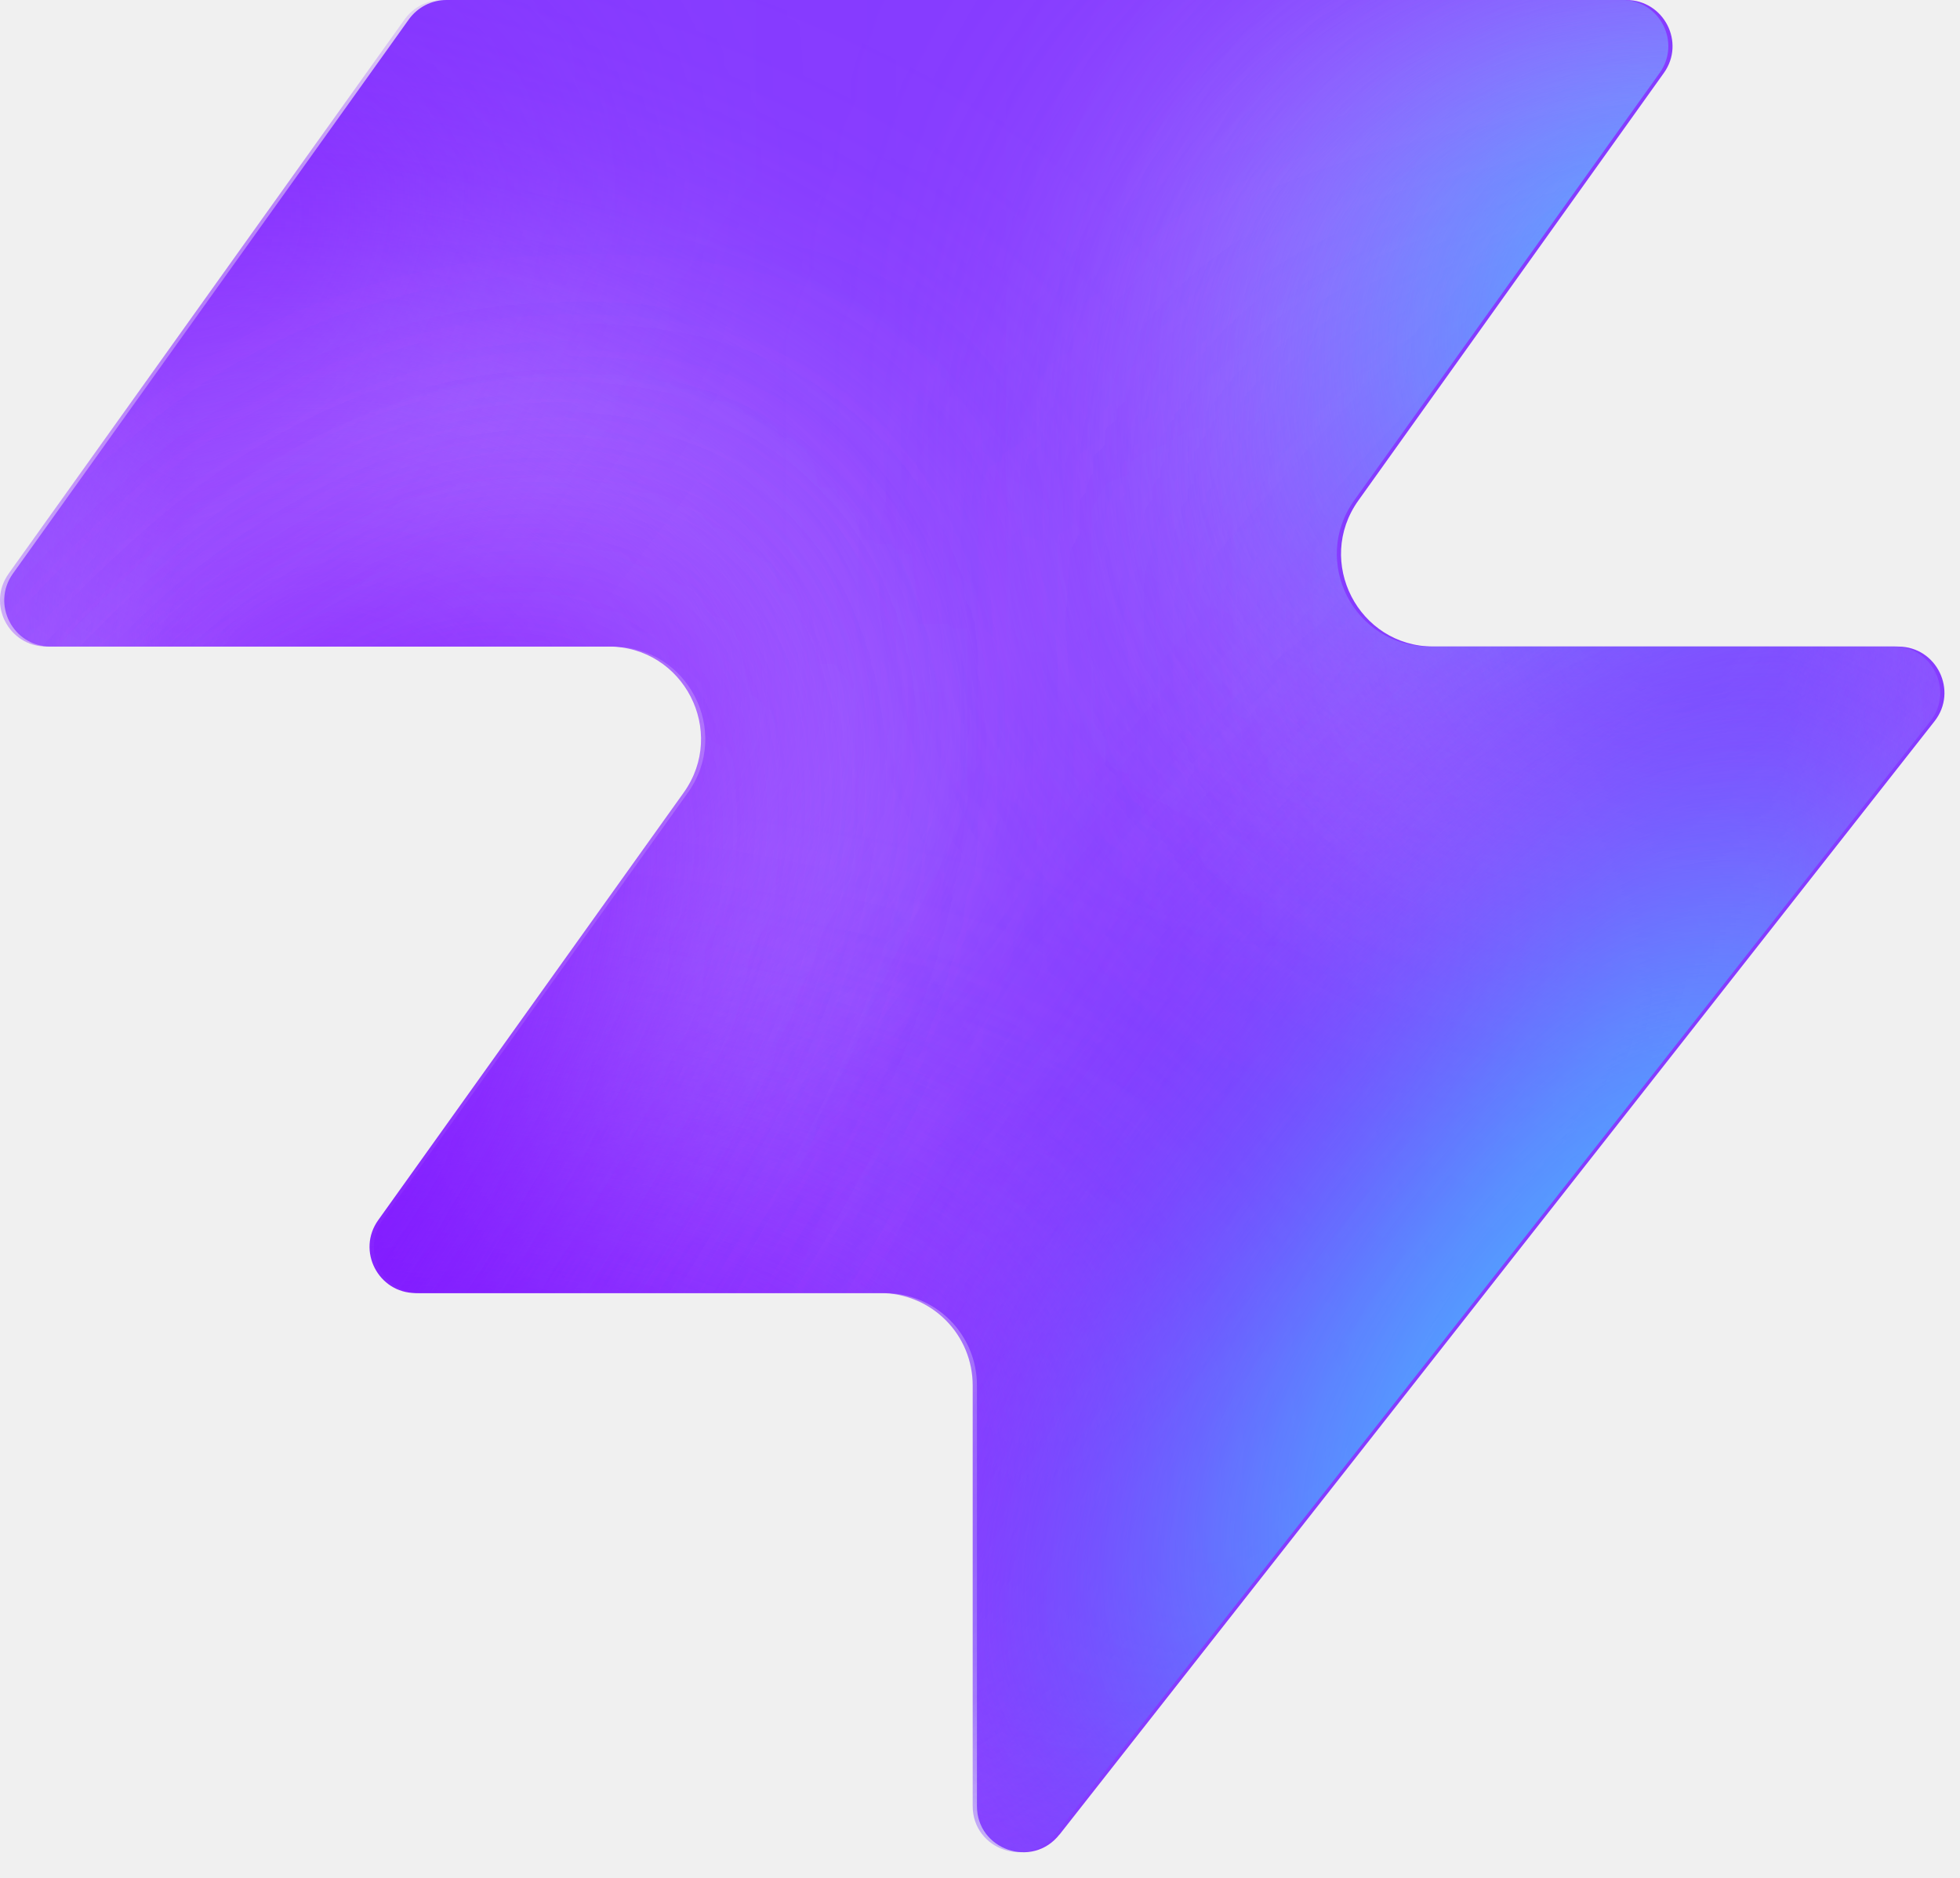
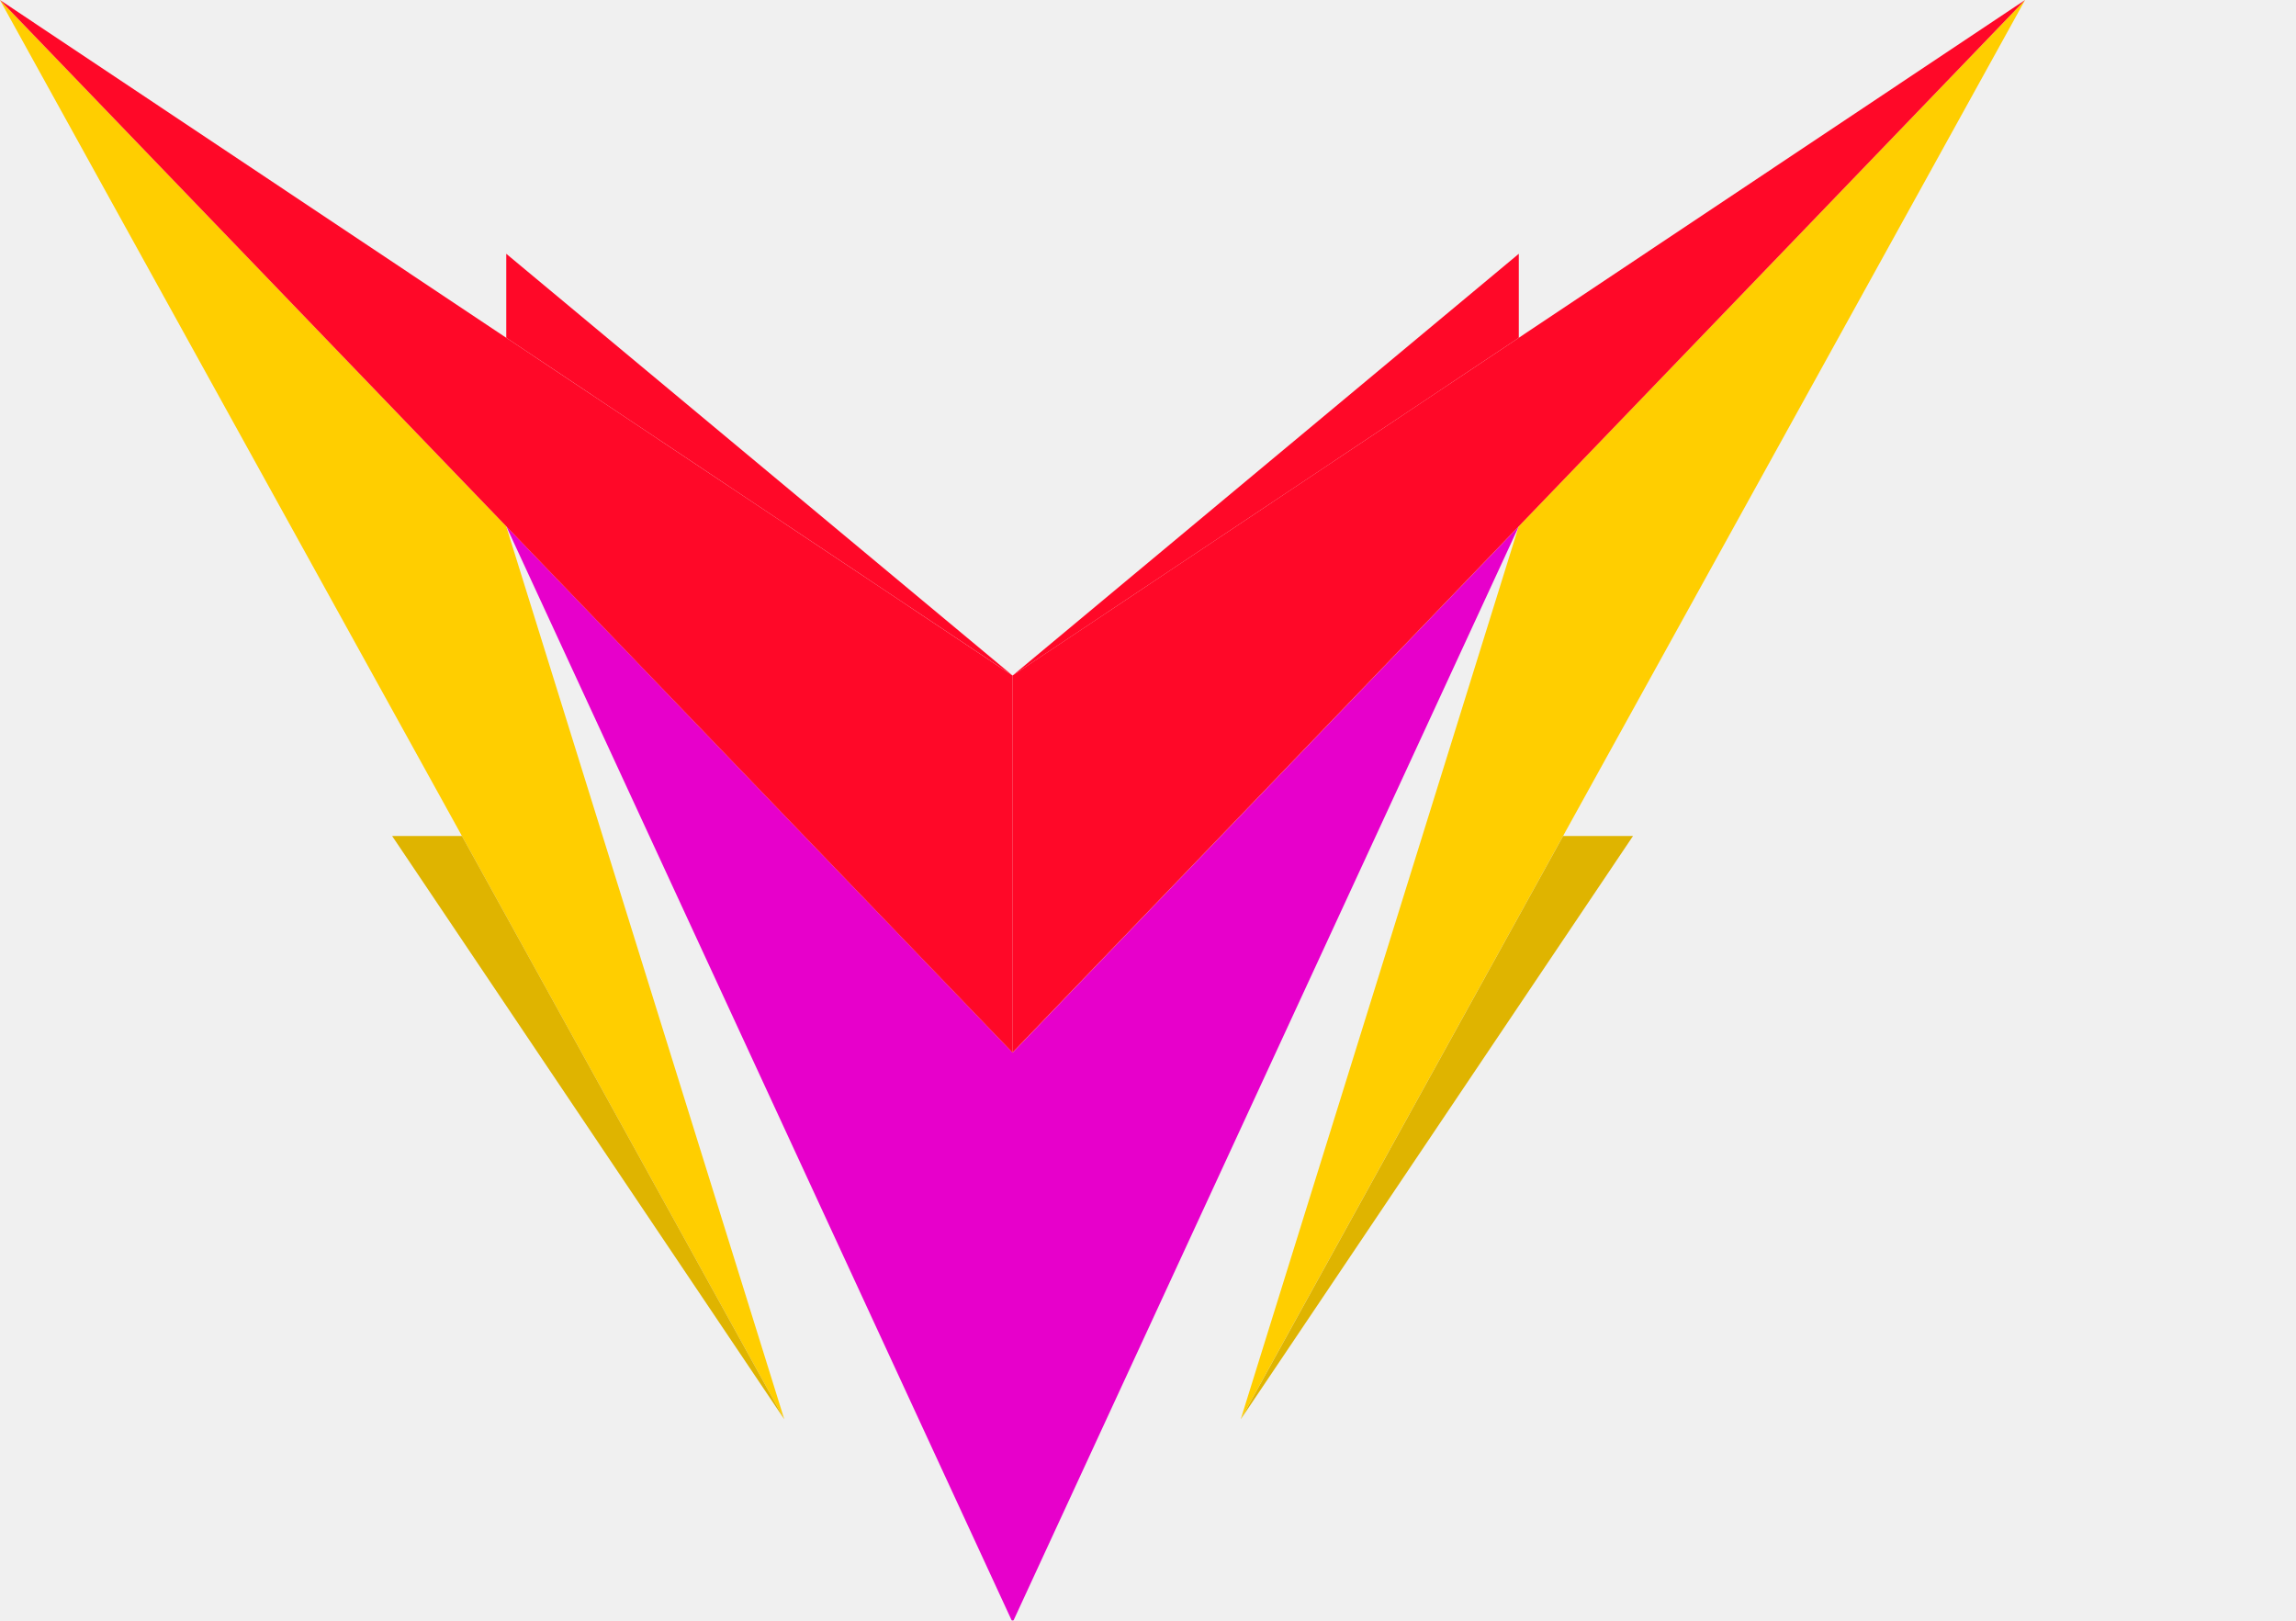
- <svg xmlns="http://www.w3.org/2000/svg" width="48" height="46" fill="none" viewBox="0 0 48 46">
-   <path fill="#863bff" d="M25.946 44.938c-.664.845-2.021.375-2.021-.698V33.937a2.26 2.26 0 0 0-2.262-2.262H10.287c-.92 0-1.456-1.04-.92-1.788l7.48-10.471c1.07-1.497 0-3.578-1.842-3.578H1.237c-.92 0-1.456-1.04-.92-1.788L10.013.474c.214-.297.556-.474.92-.474h28.894c.92 0 1.456 1.04.92 1.788l-7.48 10.471c-1.07 1.498 0 3.579 1.842 3.579h11.377c.943 0 1.473 1.088.89 1.83L25.947 44.94z" style="fill:#863bff;fill:color(display-p3 .525 .23 1);fill-opacity:1" />
-   <mask id="a" width="48" height="46" x="0" y="0" maskUnits="userSpaceOnUse" style="mask-type:alpha">
-     <path fill="#000" d="M25.842 44.938c-.664.844-2.021.375-2.021-.698V33.937a2.26 2.26 0 0 0-2.262-2.262H10.183c-.92 0-1.456-1.04-.92-1.788l7.48-10.471c1.07-1.498 0-3.579-1.842-3.579H1.133c-.92 0-1.456-1.04-.92-1.787L9.91.473c.214-.297.556-.474.92-.474h28.894c.92 0 1.456 1.04.92 1.788l-7.48 10.471c-1.07 1.498 0 3.578 1.842 3.578h11.377c.943 0 1.473 1.088.89 1.832L25.843 44.94z" style="fill:#000;fill-opacity:1" />
-   </mask>
-   <g mask="url(#a)">
-     <g filter="url(#b)">
-       <ellipse cx="5.508" cy="14.704" fill="#ede6ff" rx="5.508" ry="14.704" style="fill:#ede6ff;fill:color(display-p3 .927 .903 1);fill-opacity:1" transform="matrix(.00324 1 1 -.00324 -4.47 31.516)" />
+ <svg xmlns="http://www.w3.org/2000/svg" width="34" height="24" viewBox="0 0 34 24" fill="none">
+   <g clip-path="url(#clip0_13_18)">
+     <mask id="mask0_13_18" style="mask-type:luminance" maskUnits="userSpaceOnUse" x="0" y="0" width="30" height="24">
+       <path d="M0 0H30V24H0V0Z" fill="white" />
+     </mask>
+     <g mask="url(#mask0_13_18)">
+       <path d="M22.492 7.793L14.995 24.025L7.497 7.793L14.995 15.587L22.492 7.793Z" fill="#E700CB" />
+       <path d="M18.373 21.017L29.988 0L22.49 7.793L18.373 21.017Z" fill="#FFCE00" />
+       <path d="M11.614 21.017L-0.001 0L7.496 7.793L11.614 21.017Z" fill="#FFCE00" />
+       <path d="M14.993 15.587L29.988 0L14.993 10.004V15.587Z" fill="#FF0828" />
+       <path d="M14.994 15.587L-0.001 0L14.994 10.004V15.587Z" fill="#FF0828" />
+       <path d="M11.614 21.017L5.807 12.38H6.841L11.614 21.017Z" fill="#DFB400" />
+       <path d="M23.147 12.38L18.374 21.017L24.182 12.38H23.147Z" fill="#DFB400" />
+       <path d="M14.994 10.004L22.491 3.758V5.002L14.994 10.004Z" fill="#FF0828" />
+       <path d="M14.995 10.004L7.497 3.758V5.002L14.995 10.004Z" fill="#FF0828" />
    </g>
-     <g filter="url(#c)">
-       <ellipse cx="10.399" cy="29.851" fill="#ede6ff" rx="10.399" ry="29.851" style="fill:#ede6ff;fill:color(display-p3 .927 .903 1);fill-opacity:1" transform="matrix(.00324 1 1 -.00324 -39.328 7.883)" />
-     </g>
-     <g filter="url(#d)">
-       <ellipse cx="5.508" cy="30.487" fill="#7e14ff" rx="5.508" ry="30.487" style="fill:#7e14ff;fill:color(display-p3 .492 .077 1);fill-opacity:1" transform="rotate(89.814 -25.913 -14.639)scale(1 -1)" />
-     </g>
-     <g filter="url(#e)">
-       <ellipse cx="5.508" cy="30.599" fill="#7e14ff" rx="5.508" ry="30.599" style="fill:#7e14ff;fill:color(display-p3 .492 .077 1);fill-opacity:1" transform="rotate(89.814 -32.644 -3.334)scale(1 -1)" />
-     </g>
-     <g filter="url(#f)">
-       <ellipse cx="5.508" cy="30.599" fill="#7e14ff" rx="5.508" ry="30.599" style="fill:#7e14ff;fill:color(display-p3 .492 .077 1);fill-opacity:1" transform="matrix(.00324 1 1 -.00324 -34.34 30.47)" />
-     </g>
-     <g filter="url(#g)">
-       <ellipse cx="14.072" cy="22.078" fill="#ede6ff" rx="14.072" ry="22.078" style="fill:#ede6ff;fill:color(display-p3 .927 .903 1);fill-opacity:1" transform="rotate(93.35 24.506 48.493)scale(-1 1)" />
-     </g>
-     <g filter="url(#h)">
-       <ellipse cx="3.47" cy="21.501" fill="#7e14ff" rx="3.47" ry="21.501" style="fill:#7e14ff;fill:color(display-p3 .492 .077 1);fill-opacity:1" transform="rotate(89.009 28.708 47.59)scale(-1 1)" />
-     </g>
-     <g filter="url(#i)">
-       <ellipse cx="3.47" cy="21.501" fill="#7e14ff" rx="3.47" ry="21.501" style="fill:#7e14ff;fill:color(display-p3 .492 .077 1);fill-opacity:1" transform="rotate(89.009 28.708 47.59)scale(-1 1)" />
-     </g>
-     <g filter="url(#j)">
-       <ellipse cx=".387" cy="8.972" fill="#7e14ff" rx="4.407" ry="29.108" style="fill:#7e14ff;fill:color(display-p3 .492 .077 1);fill-opacity:1" transform="rotate(39.51 .387 8.972)" />
-     </g>
-     <g filter="url(#k)">
-       <ellipse cx="47.523" cy="-6.092" fill="#7e14ff" rx="4.407" ry="29.108" style="fill:#7e14ff;fill:color(display-p3 .492 .077 1);fill-opacity:1" transform="rotate(37.892 47.523 -6.092)" />
-     </g>
-     <g filter="url(#l)">
-       <ellipse cx="41.412" cy="6.333" fill="#47bfff" rx="5.971" ry="9.665" style="fill:#47bfff;fill:color(display-p3 .28 .748 1);fill-opacity:1" transform="rotate(37.892 41.412 6.333)" />
-     </g>
-     <g filter="url(#m)">
-       <ellipse cx="-1.879" cy="38.332" fill="#7e14ff" rx="4.407" ry="29.108" style="fill:#7e14ff;fill:color(display-p3 .492 .077 1);fill-opacity:1" transform="rotate(37.892 -1.88 38.332)" />
-     </g>
-     <g filter="url(#n)">
-       <ellipse cx="-1.879" cy="38.332" fill="#7e14ff" rx="4.407" ry="29.108" style="fill:#7e14ff;fill:color(display-p3 .492 .077 1);fill-opacity:1" transform="rotate(37.892 -1.88 38.332)" />
-     </g>
-     <g filter="url(#o)">
-       <ellipse cx="35.651" cy="29.907" fill="#7e14ff" rx="4.407" ry="29.108" style="fill:#7e14ff;fill:color(display-p3 .492 .077 1);fill-opacity:1" transform="rotate(37.892 35.651 29.907)" />
-     </g>
-     <g filter="url(#p)">
-       <ellipse cx="38.418" cy="32.4" fill="#47bfff" rx="5.971" ry="15.297" style="fill:#47bfff;fill:color(display-p3 .28 .748 1);fill-opacity:1" transform="rotate(37.892 38.418 32.4)" />
-     </g>
+     <path d="M36.242 4.61H39.982L43.832 16.6L47.682 4.61H51.422L45.812 21H41.852L36.242 4.61ZM52.432 8.988H55.732V21H52.432V8.988ZM52.234 5.6C52.234 4.999 52.395 4.544 52.718 4.236C53.041 3.913 53.495 3.752 54.082 3.752C54.683 3.752 55.138 3.913 55.446 4.236C55.769 4.544 55.93 4.999 55.93 5.6C55.93 6.201 55.769 6.663 55.446 6.986C55.138 7.294 54.683 7.448 54.082 7.448C53.495 7.448 53.041 7.287 52.718 6.964C52.395 6.641 52.234 6.187 52.234 5.6ZM57.707 8.988H60.787V10.792C61.08 10.088 61.498 9.589 62.041 9.296C62.584 9.003 63.251 8.856 64.043 8.856H64.747V11.716H63.713C62.892 11.716 62.232 11.965 61.733 12.464C61.249 12.963 61.007 13.652 61.007 14.532V21H57.707V8.988ZM69.471 21.264C68.166 21.264 67.139 20.956 66.391 20.34C65.643 19.724 65.269 18.873 65.269 17.788C65.269 16.761 65.621 15.925 66.325 15.28C67.044 14.62 68.115 14.173 69.537 13.938L72.859 13.41V13.08C72.859 12.625 72.676 12.244 72.309 11.936C71.943 11.628 71.459 11.474 70.857 11.474C70.271 11.474 69.75 11.635 69.295 11.958C68.855 12.266 68.533 12.691 68.327 13.234L65.687 11.98C66.039 10.983 66.692 10.191 67.645 9.604C68.613 9.017 69.735 8.724 71.011 8.724C72.009 8.724 72.896 8.907 73.673 9.274C74.465 9.641 75.074 10.154 75.499 10.814C75.939 11.474 76.159 12.229 76.159 13.08V21H73.079V19.878C72.61 20.347 72.082 20.699 71.495 20.934C70.909 21.154 70.234 21.264 69.471 21.264ZM68.679 17.678C68.679 18.045 68.811 18.331 69.075 18.536C69.354 18.741 69.706 18.844 70.131 18.844C70.938 18.844 71.591 18.595 72.089 18.096C72.603 17.583 72.859 16.952 72.859 16.204V15.83L70.131 16.314C69.647 16.402 69.281 16.556 69.031 16.776C68.797 16.996 68.679 17.297 68.679 17.678ZM78.139 4.346H81.439V21H78.139V4.346ZM83.414 4.346H86.714V21H83.414V4.346ZM88.689 8.988H91.989V21H88.689V8.988ZM88.491 5.6C88.491 4.999 88.653 4.544 88.975 4.236C89.298 3.913 89.752 3.752 90.339 3.752C90.941 3.752 91.395 3.913 91.703 4.236C92.026 4.544 92.187 4.999 92.187 5.6C92.187 6.201 92.026 6.663 91.703 6.986C91.395 7.294 90.941 7.448 90.339 7.448C89.752 7.448 89.298 7.287 88.975 6.964C88.653 6.641 88.491 6.187 88.491 5.6ZM92.996 18.36L98.914 11.848H93.282V8.988H103.314V11.628L97.572 18.14H103.336V21H92.996V18.36ZM110.138 21.264C108.906 21.264 107.813 20.985 106.86 20.428C105.907 19.871 105.166 19.115 104.638 18.162C104.125 17.194 103.868 16.131 103.868 14.972C103.868 13.799 104.132 12.735 104.66 11.782C105.188 10.829 105.914 10.081 106.838 9.538C107.762 8.995 108.789 8.724 109.918 8.724C111.15 8.724 112.213 8.981 113.108 9.494C114.003 10.007 114.685 10.719 115.154 11.628C115.623 12.523 115.858 13.527 115.858 14.642C115.858 15.185 115.807 15.61 115.704 15.918H107.3C107.403 16.681 107.703 17.289 108.202 17.744C108.715 18.184 109.375 18.404 110.182 18.404C110.754 18.404 111.253 18.287 111.678 18.052C112.103 17.817 112.433 17.495 112.668 17.084L115.308 18.338C114.941 19.218 114.289 19.929 113.35 20.472C112.426 21 111.355 21.264 110.138 21.264ZM112.36 13.498C112.287 12.853 112.03 12.339 111.59 11.958C111.15 11.562 110.593 11.364 109.918 11.364C109.258 11.364 108.701 11.547 108.246 11.914C107.806 12.281 107.513 12.809 107.366 13.498H112.36ZM123.015 21.264C121.857 21.264 120.808 20.985 119.869 20.428C118.945 19.871 118.212 19.115 117.669 18.162C117.141 17.209 116.877 16.153 116.877 14.994C116.877 13.835 117.149 12.779 117.691 11.826C118.234 10.873 118.967 10.117 119.891 9.56C120.83 9.003 121.864 8.724 122.993 8.724C123.697 8.724 124.343 8.834 124.929 9.054C125.531 9.274 126.037 9.589 126.447 10V4.346H129.747V21H126.667V19.856C126.242 20.311 125.714 20.663 125.083 20.912C124.453 21.147 123.763 21.264 123.015 21.264ZM120.287 14.994C120.287 15.962 120.581 16.754 121.167 17.37C121.754 17.986 122.502 18.294 123.411 18.294C124.306 18.294 125.032 17.993 125.589 17.392C126.161 16.776 126.447 15.977 126.447 14.994C126.447 14.026 126.161 13.234 125.589 12.618C125.032 12.002 124.306 11.694 123.411 11.694C122.502 11.694 121.754 12.009 121.167 12.64C120.581 13.256 120.287 14.041 120.287 14.994Z" fill="black" fill-opacity="0.9" />
  </g>
  <defs>
-     <filter id="b" width="60.045" height="41.654" x="-19.77" y="16.149" color-interpolation-filters="sRGB" filterUnits="userSpaceOnUse">
-       <feFlood flood-opacity="0" result="BackgroundImageFix" />
-       <feBlend in="SourceGraphic" in2="BackgroundImageFix" result="shape" />
-       <feGaussianBlur result="effect1_foregroundBlur_2002_17158" stdDeviation="7.659" />
-     </filter>
-     <filter id="c" width="90.34" height="51.437" x="-54.613" y="-7.533" color-interpolation-filters="sRGB" filterUnits="userSpaceOnUse">
-       <feFlood flood-opacity="0" result="BackgroundImageFix" />
-       <feBlend in="SourceGraphic" in2="BackgroundImageFix" result="shape" />
-       <feGaussianBlur result="effect1_foregroundBlur_2002_17158" stdDeviation="7.659" />
-     </filter>
-     <filter id="d" width="79.355" height="29.4" x="-49.64" y="2.03" color-interpolation-filters="sRGB" filterUnits="userSpaceOnUse">
-       <feFlood flood-opacity="0" result="BackgroundImageFix" />
-       <feBlend in="SourceGraphic" in2="BackgroundImageFix" result="shape" />
-       <feGaussianBlur result="effect1_foregroundBlur_2002_17158" stdDeviation="4.596" />
-     </filter>
-     <filter id="e" width="79.579" height="29.4" x="-45.045" y="20.029" color-interpolation-filters="sRGB" filterUnits="userSpaceOnUse">
-       <feFlood flood-opacity="0" result="BackgroundImageFix" />
-       <feBlend in="SourceGraphic" in2="BackgroundImageFix" result="shape" />
-       <feGaussianBlur result="effect1_foregroundBlur_2002_17158" stdDeviation="4.596" />
-     </filter>
-     <filter id="f" width="79.579" height="29.4" x="-43.513" y="21.178" color-interpolation-filters="sRGB" filterUnits="userSpaceOnUse">
-       <feFlood flood-opacity="0" result="BackgroundImageFix" />
-       <feBlend in="SourceGraphic" in2="BackgroundImageFix" result="shape" />
-       <feGaussianBlur result="effect1_foregroundBlur_2002_17158" stdDeviation="4.596" />
-     </filter>
-     <filter id="g" width="74.749" height="58.852" x="15.756" y="-17.901" color-interpolation-filters="sRGB" filterUnits="userSpaceOnUse">
-       <feFlood flood-opacity="0" result="BackgroundImageFix" />
-       <feBlend in="SourceGraphic" in2="BackgroundImageFix" result="shape" />
-       <feGaussianBlur result="effect1_foregroundBlur_2002_17158" stdDeviation="7.659" />
-     </filter>
-     <filter id="h" width="61.377" height="25.362" x="23.548" y="2.284" color-interpolation-filters="sRGB" filterUnits="userSpaceOnUse">
-       <feFlood flood-opacity="0" result="BackgroundImageFix" />
-       <feBlend in="SourceGraphic" in2="BackgroundImageFix" result="shape" />
-       <feGaussianBlur result="effect1_foregroundBlur_2002_17158" stdDeviation="4.596" />
-     </filter>
-     <filter id="i" width="61.377" height="25.362" x="23.548" y="2.284" color-interpolation-filters="sRGB" filterUnits="userSpaceOnUse">
-       <feFlood flood-opacity="0" result="BackgroundImageFix" />
-       <feBlend in="SourceGraphic" in2="BackgroundImageFix" result="shape" />
-       <feGaussianBlur result="effect1_foregroundBlur_2002_17158" stdDeviation="4.596" />
-     </filter>
-     <filter id="j" width="56.045" height="63.649" x="-27.636" y="-22.853" color-interpolation-filters="sRGB" filterUnits="userSpaceOnUse">
-       <feFlood flood-opacity="0" result="BackgroundImageFix" />
-       <feBlend in="SourceGraphic" in2="BackgroundImageFix" result="shape" />
-       <feGaussianBlur result="effect1_foregroundBlur_2002_17158" stdDeviation="4.596" />
-     </filter>
-     <filter id="k" width="54.814" height="64.646" x="20.116" y="-38.415" color-interpolation-filters="sRGB" filterUnits="userSpaceOnUse">
-       <feFlood flood-opacity="0" result="BackgroundImageFix" />
-       <feBlend in="SourceGraphic" in2="BackgroundImageFix" result="shape" />
-       <feGaussianBlur result="effect1_foregroundBlur_2002_17158" stdDeviation="4.596" />
-     </filter>
-     <filter id="l" width="33.541" height="35.313" x="24.641" y="-11.323" color-interpolation-filters="sRGB" filterUnits="userSpaceOnUse">
-       <feFlood flood-opacity="0" result="BackgroundImageFix" />
-       <feBlend in="SourceGraphic" in2="BackgroundImageFix" result="shape" />
-       <feGaussianBlur result="effect1_foregroundBlur_2002_17158" stdDeviation="4.596" />
-     </filter>
-     <filter id="m" width="54.814" height="64.646" x="-29.286" y="6.009" color-interpolation-filters="sRGB" filterUnits="userSpaceOnUse">
-       <feFlood flood-opacity="0" result="BackgroundImageFix" />
-       <feBlend in="SourceGraphic" in2="BackgroundImageFix" result="shape" />
-       <feGaussianBlur result="effect1_foregroundBlur_2002_17158" stdDeviation="4.596" />
-     </filter>
-     <filter id="n" width="54.814" height="64.646" x="-29.286" y="6.009" color-interpolation-filters="sRGB" filterUnits="userSpaceOnUse">
-       <feFlood flood-opacity="0" result="BackgroundImageFix" />
-       <feBlend in="SourceGraphic" in2="BackgroundImageFix" result="shape" />
-       <feGaussianBlur result="effect1_foregroundBlur_2002_17158" stdDeviation="4.596" />
-     </filter>
-     <filter id="o" width="54.814" height="64.646" x="8.244" y="-2.416" color-interpolation-filters="sRGB" filterUnits="userSpaceOnUse">
-       <feFlood flood-opacity="0" result="BackgroundImageFix" />
-       <feBlend in="SourceGraphic" in2="BackgroundImageFix" result="shape" />
-       <feGaussianBlur result="effect1_foregroundBlur_2002_17158" stdDeviation="4.596" />
-     </filter>
-     <filter id="p" width="39.409" height="43.623" x="18.713" y="10.588" color-interpolation-filters="sRGB" filterUnits="userSpaceOnUse">
-       <feFlood flood-opacity="0" result="BackgroundImageFix" />
-       <feBlend in="SourceGraphic" in2="BackgroundImageFix" result="shape" />
-       <feGaussianBlur result="effect1_foregroundBlur_2002_17158" stdDeviation="4.596" />
-     </filter>
+     <clipPath id="clip0_13_18">
+       <rect width="131" height="24" fill="white" />
+     </clipPath>
  </defs>
</svg>
